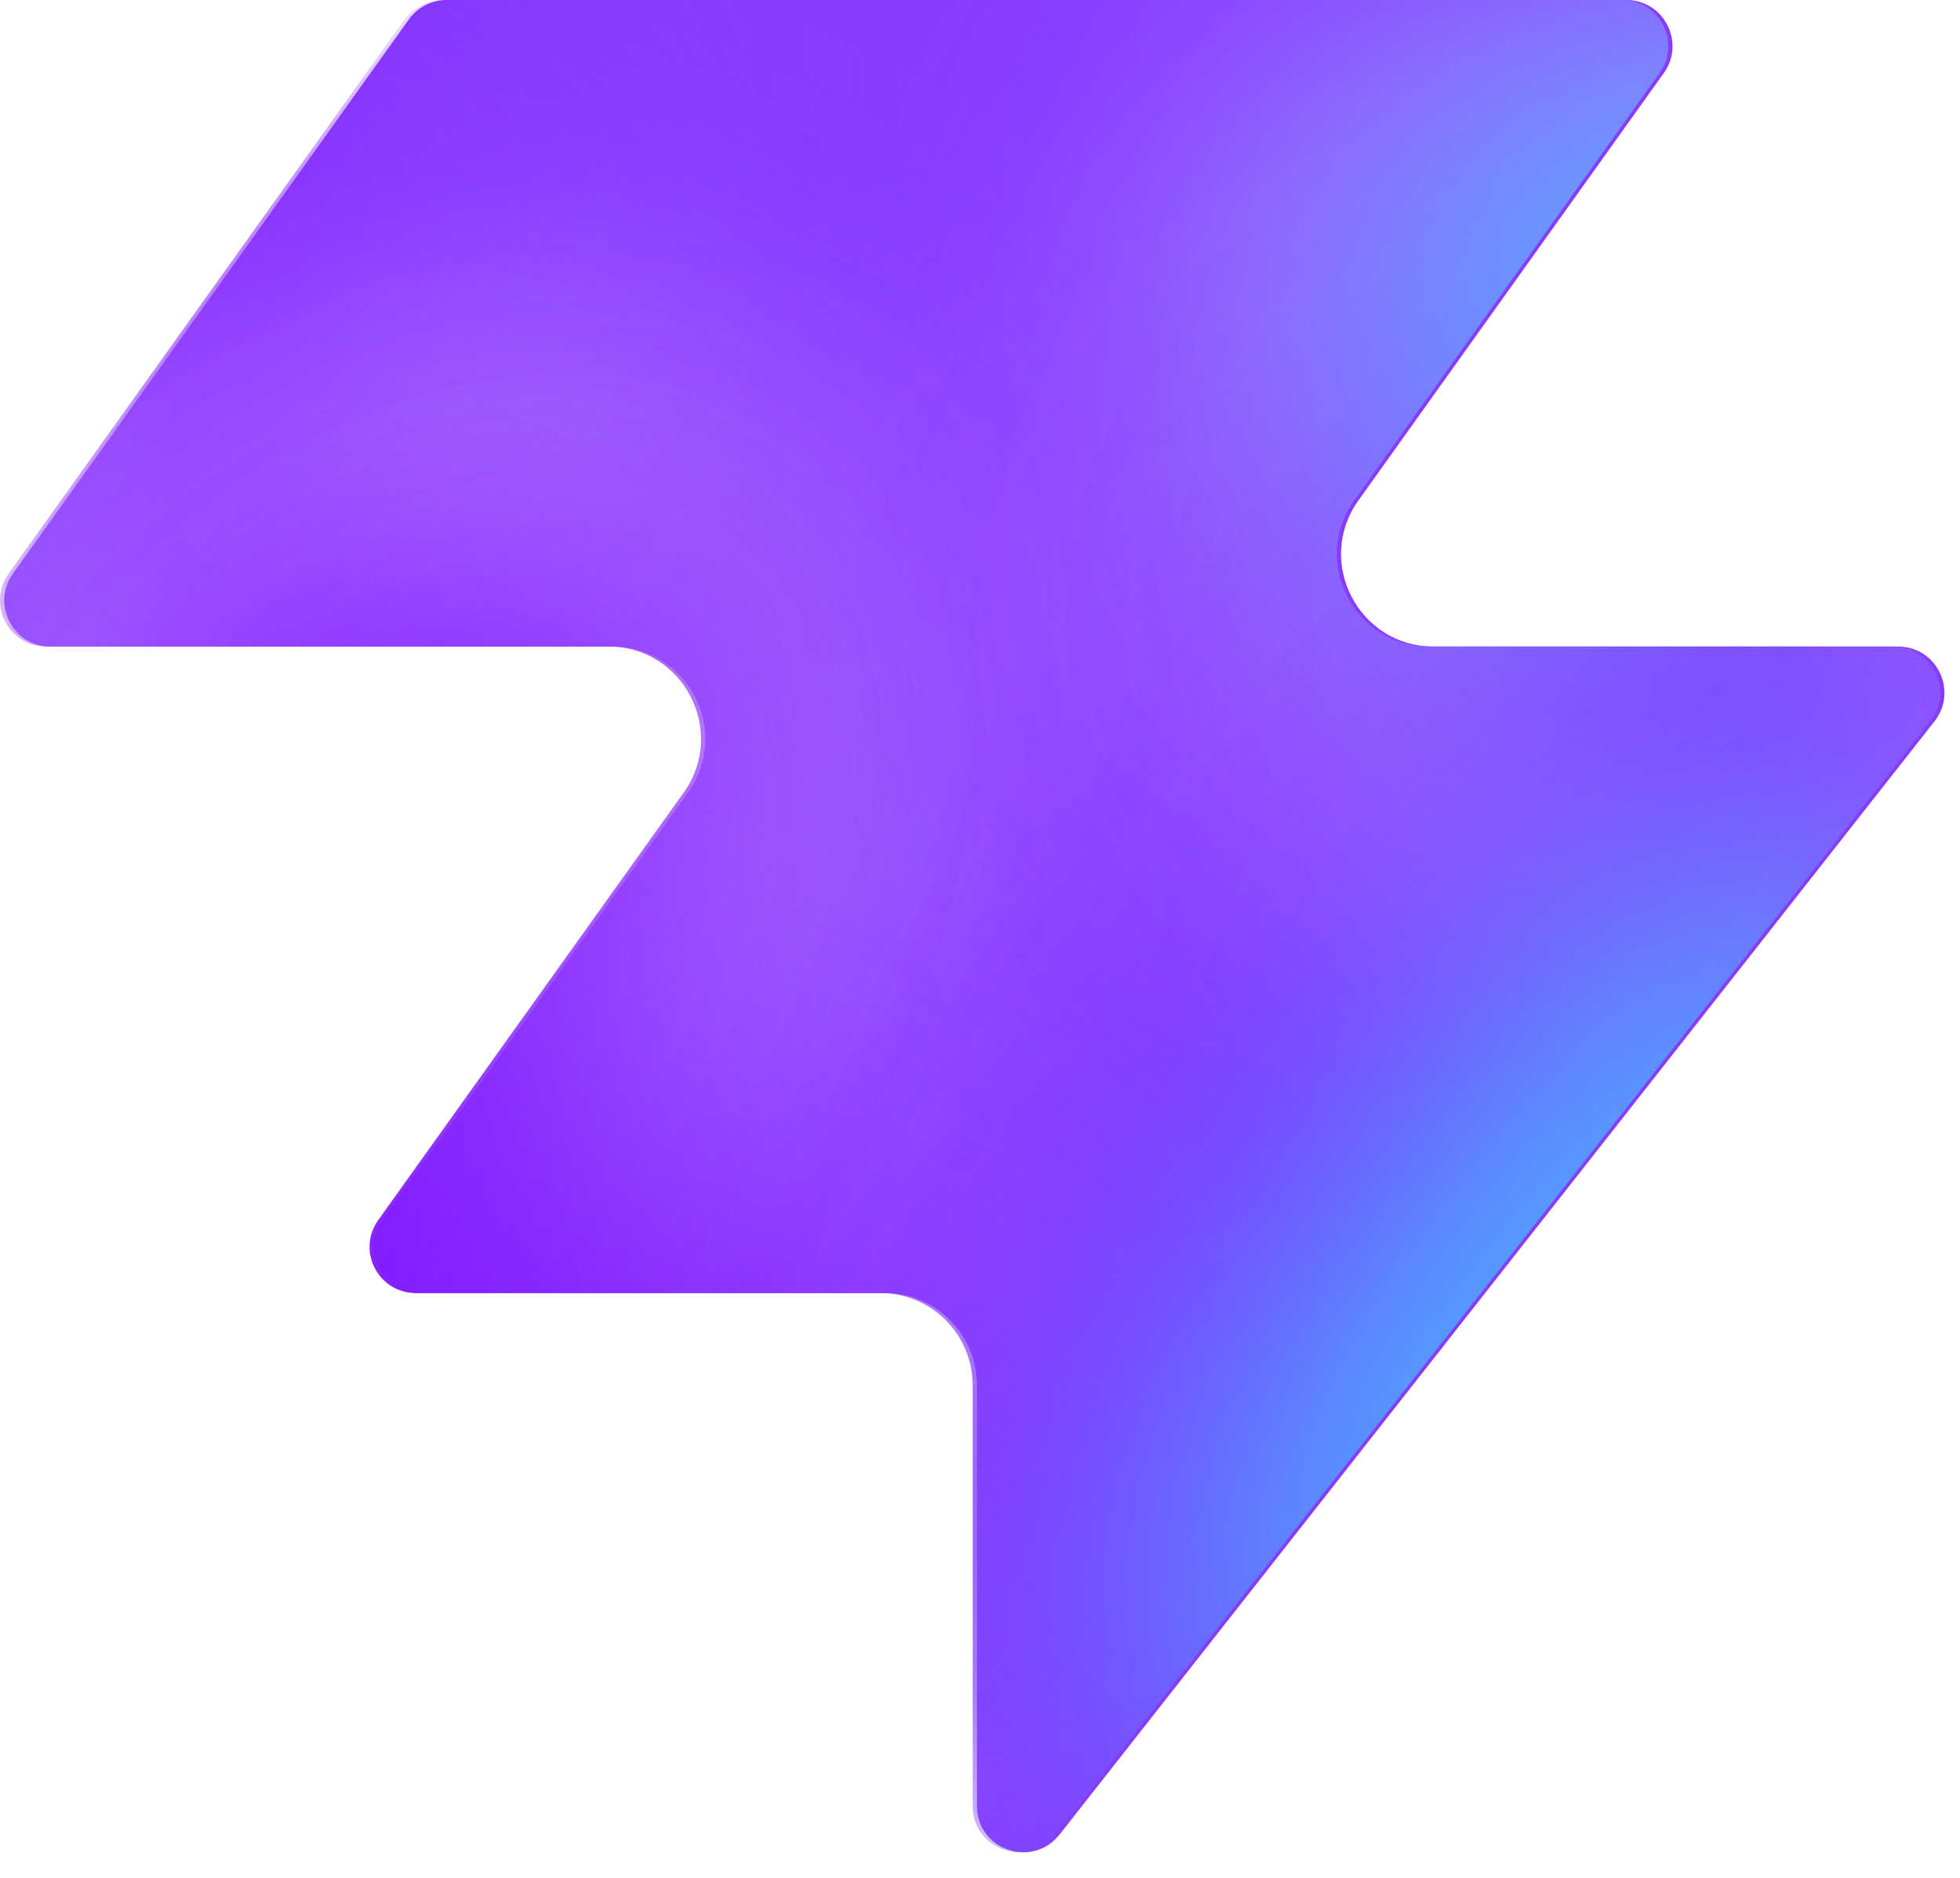
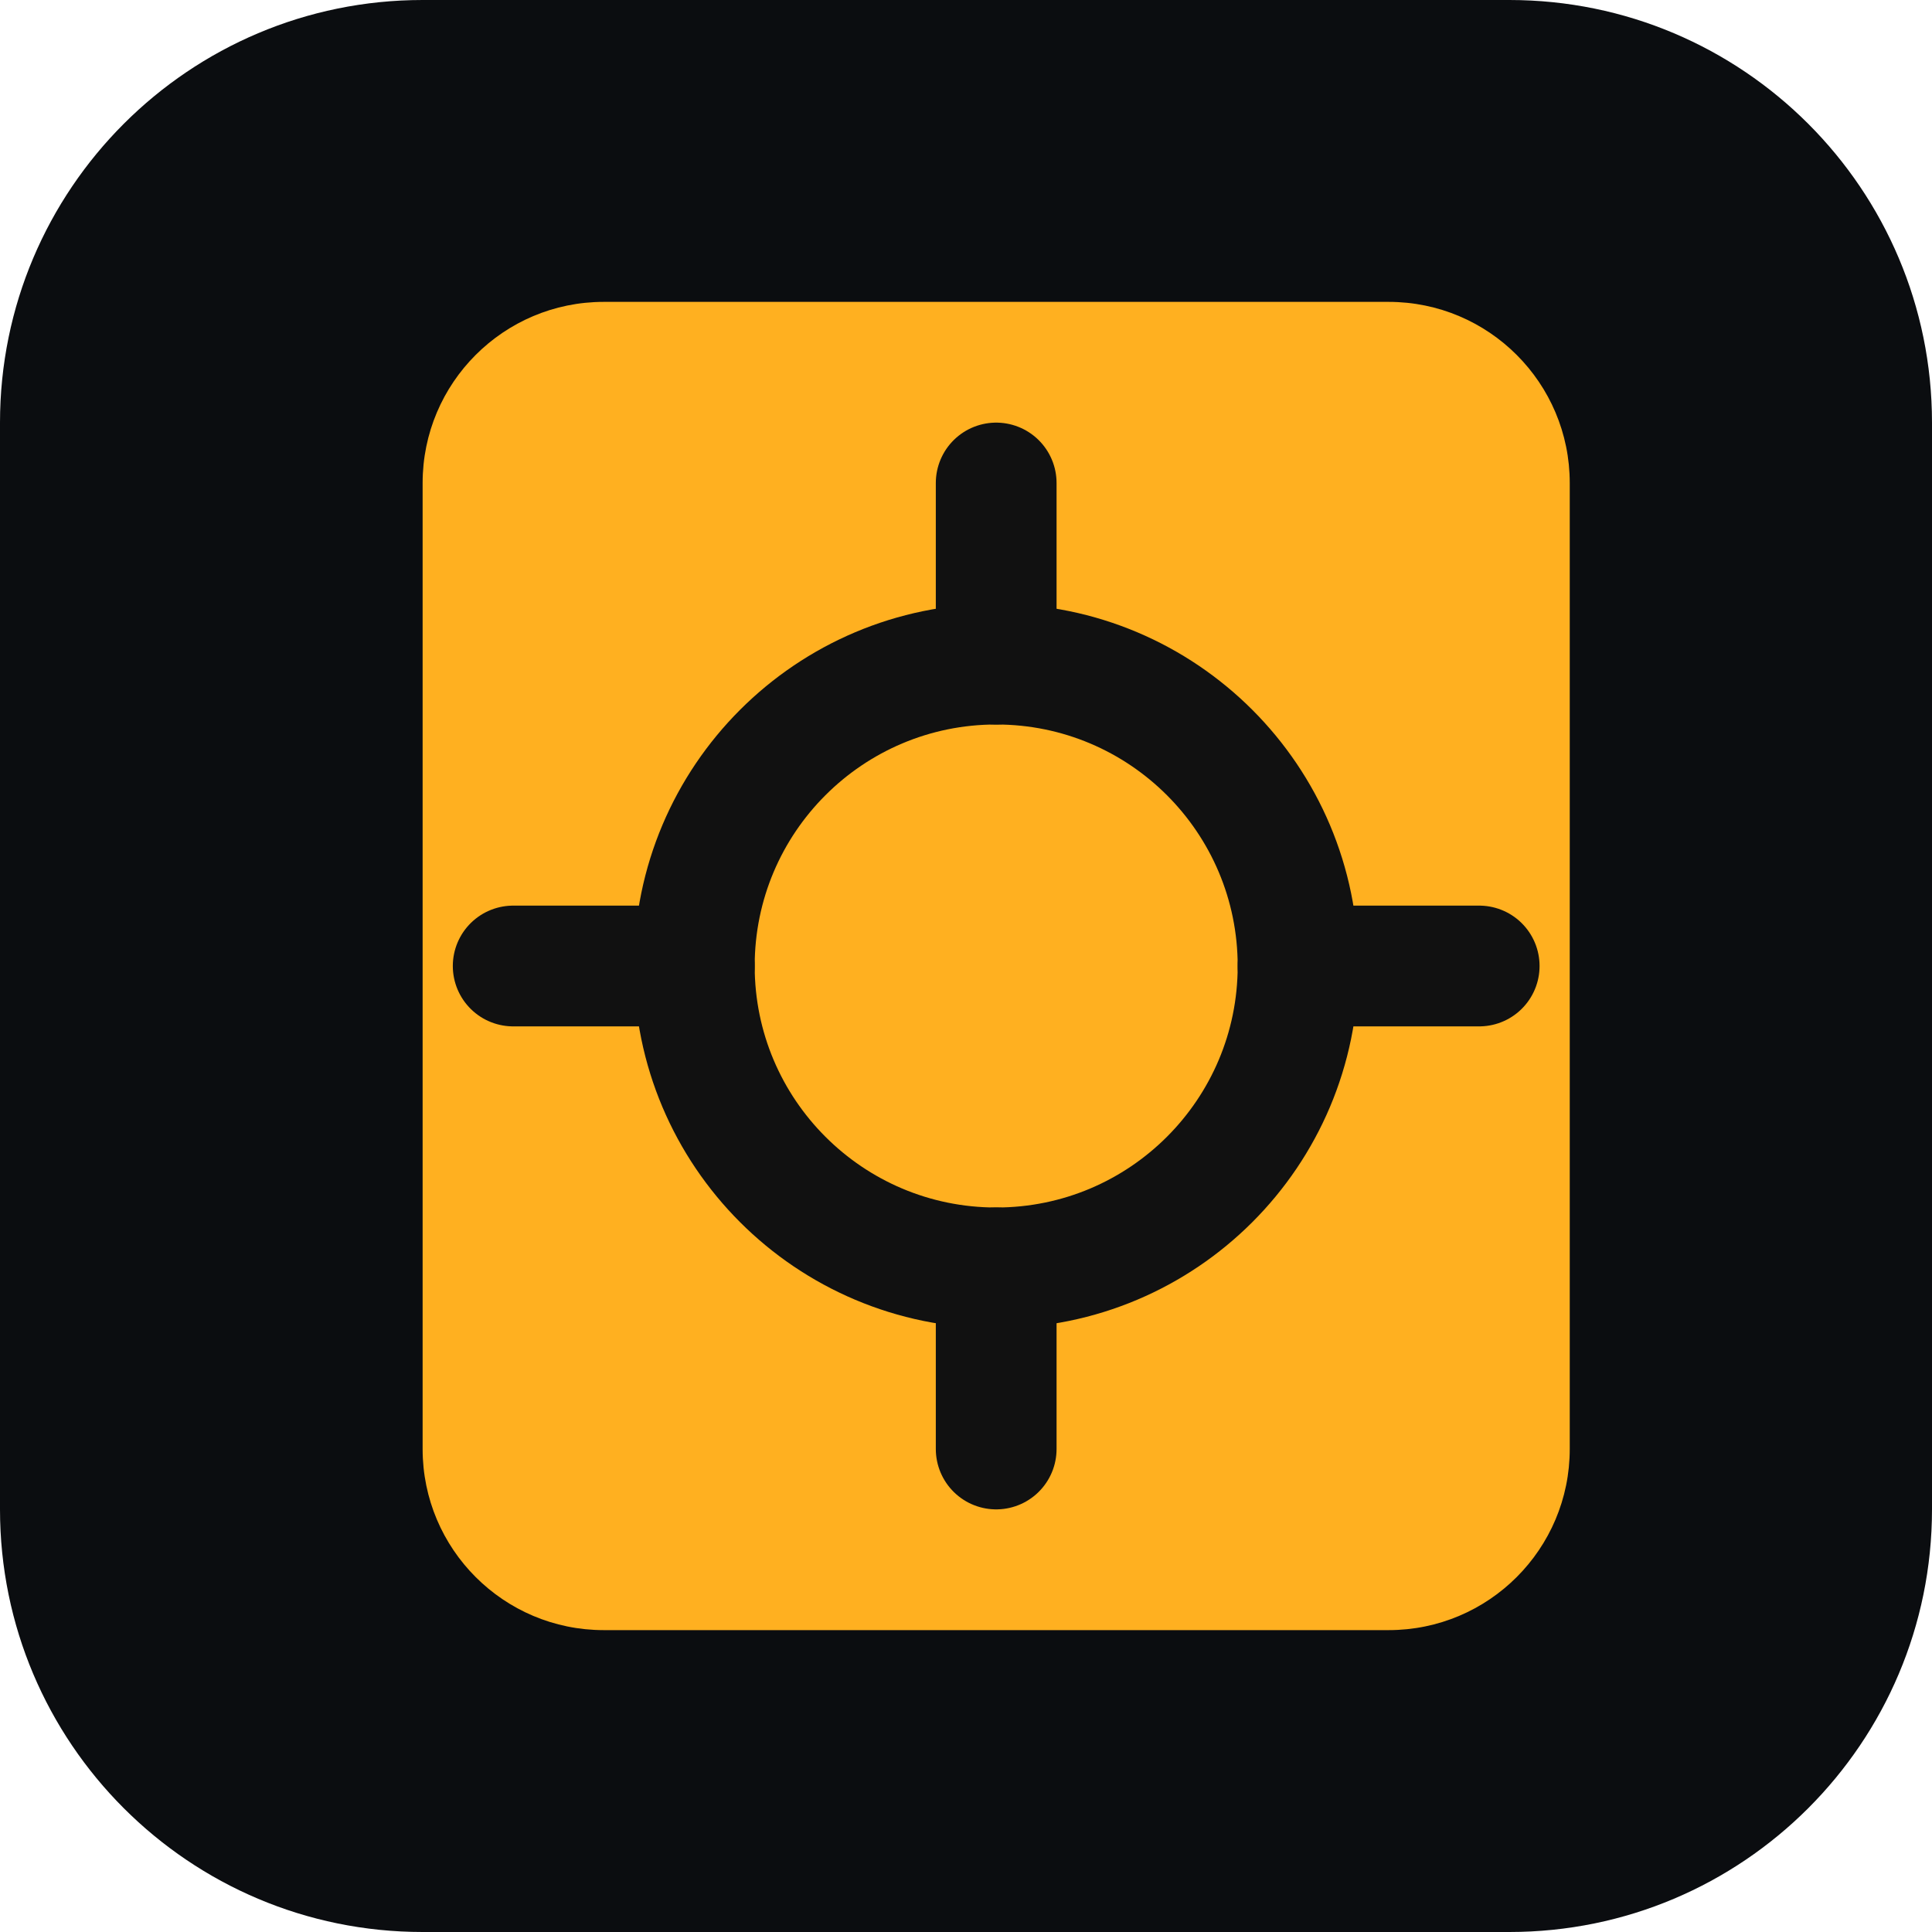
- <svg xmlns="http://www.w3.org/2000/svg" width="48" height="46" fill="none" viewBox="0 0 48 46">
-   <path fill="#863bff" d="M25.946 44.938c-.664.845-2.021.375-2.021-.698V33.937a2.26 2.26 0 0 0-2.262-2.262H10.287c-.92 0-1.456-1.04-.92-1.788l7.48-10.471c1.07-1.497 0-3.578-1.842-3.578H1.237c-.92 0-1.456-1.04-.92-1.788L10.013.474c.214-.297.556-.474.92-.474h28.894c.92 0 1.456 1.04.92 1.788l-7.48 10.471c-1.07 1.498 0 3.579 1.842 3.579h11.377c.943 0 1.473 1.088.89 1.83L25.947 44.94z" style="fill:#863bff;fill:color(display-p3 .525 .23 1);fill-opacity:1" />
-   <mask id="a" width="48" height="46" x="0" y="0" maskUnits="userSpaceOnUse" style="mask-type:alpha">
-     <path fill="#000" d="M25.842 44.938c-.664.844-2.021.375-2.021-.698V33.937a2.26 2.26 0 0 0-2.262-2.262H10.183c-.92 0-1.456-1.04-.92-1.788l7.48-10.471c1.07-1.498 0-3.579-1.842-3.579H1.133c-.92 0-1.456-1.04-.92-1.787L9.91.473c.214-.297.556-.474.92-.474h28.894c.92 0 1.456 1.04.92 1.788l-7.48 10.471c-1.07 1.498 0 3.578 1.842 3.578h11.377c.943 0 1.473 1.088.89 1.832L25.843 44.94z" style="fill:#000;fill-opacity:1" />
-   </mask>
-   <g mask="url(#a)">
-     <g filter="url(#b)">
-       <ellipse cx="5.508" cy="14.704" fill="#ede6ff" rx="5.508" ry="14.704" style="fill:#ede6ff;fill:color(display-p3 .927 .903 1);fill-opacity:1" transform="matrix(.00324 1 1 -.00324 -4.47 31.516)" />
-     </g>
-     <g filter="url(#c)">
-       <ellipse cx="10.399" cy="29.851" fill="#ede6ff" rx="10.399" ry="29.851" style="fill:#ede6ff;fill:color(display-p3 .927 .903 1);fill-opacity:1" transform="matrix(.00324 1 1 -.00324 -39.328 7.883)" />
-     </g>
-     <g filter="url(#d)">
-       <ellipse cx="5.508" cy="30.487" fill="#7e14ff" rx="5.508" ry="30.487" style="fill:#7e14ff;fill:color(display-p3 .492 .077 1);fill-opacity:1" transform="rotate(89.814 -25.913 -14.639)scale(1 -1)" />
-     </g>
-     <g filter="url(#e)">
-       <ellipse cx="5.508" cy="30.599" fill="#7e14ff" rx="5.508" ry="30.599" style="fill:#7e14ff;fill:color(display-p3 .492 .077 1);fill-opacity:1" transform="rotate(89.814 -32.644 -3.334)scale(1 -1)" />
-     </g>
-     <g filter="url(#f)">
-       <ellipse cx="5.508" cy="30.599" fill="#7e14ff" rx="5.508" ry="30.599" style="fill:#7e14ff;fill:color(display-p3 .492 .077 1);fill-opacity:1" transform="matrix(.00324 1 1 -.00324 -34.34 30.47)" />
-     </g>
-     <g filter="url(#g)">
-       <ellipse cx="14.072" cy="22.078" fill="#ede6ff" rx="14.072" ry="22.078" style="fill:#ede6ff;fill:color(display-p3 .927 .903 1);fill-opacity:1" transform="rotate(93.35 24.506 48.493)scale(-1 1)" />
-     </g>
-     <g filter="url(#h)">
-       <ellipse cx="3.47" cy="21.501" fill="#7e14ff" rx="3.47" ry="21.501" style="fill:#7e14ff;fill:color(display-p3 .492 .077 1);fill-opacity:1" transform="rotate(89.009 28.708 47.59)scale(-1 1)" />
-     </g>
-     <g filter="url(#i)">
-       <ellipse cx="3.47" cy="21.501" fill="#7e14ff" rx="3.47" ry="21.501" style="fill:#7e14ff;fill:color(display-p3 .492 .077 1);fill-opacity:1" transform="rotate(89.009 28.708 47.59)scale(-1 1)" />
-     </g>
-     <g filter="url(#j)">
-       <ellipse cx=".387" cy="8.972" fill="#7e14ff" rx="4.407" ry="29.108" style="fill:#7e14ff;fill:color(display-p3 .492 .077 1);fill-opacity:1" transform="rotate(39.51 .387 8.972)" />
-     </g>
-     <g filter="url(#k)">
-       <ellipse cx="47.523" cy="-6.092" fill="#7e14ff" rx="4.407" ry="29.108" style="fill:#7e14ff;fill:color(display-p3 .492 .077 1);fill-opacity:1" transform="rotate(37.892 47.523 -6.092)" />
-     </g>
-     <g filter="url(#l)">
-       <ellipse cx="41.412" cy="6.333" fill="#47bfff" rx="5.971" ry="9.665" style="fill:#47bfff;fill:color(display-p3 .28 .748 1);fill-opacity:1" transform="rotate(37.892 41.412 6.333)" />
-     </g>
-     <g filter="url(#m)">
-       <ellipse cx="-1.879" cy="38.332" fill="#7e14ff" rx="4.407" ry="29.108" style="fill:#7e14ff;fill:color(display-p3 .492 .077 1);fill-opacity:1" transform="rotate(37.892 -1.88 38.332)" />
-     </g>
-     <g filter="url(#n)">
-       <ellipse cx="-1.879" cy="38.332" fill="#7e14ff" rx="4.407" ry="29.108" style="fill:#7e14ff;fill:color(display-p3 .492 .077 1);fill-opacity:1" transform="rotate(37.892 -1.88 38.332)" />
-     </g>
-     <g filter="url(#o)">
-       <ellipse cx="35.651" cy="29.907" fill="#7e14ff" rx="4.407" ry="29.108" style="fill:#7e14ff;fill:color(display-p3 .492 .077 1);fill-opacity:1" transform="rotate(37.892 35.651 29.907)" />
-     </g>
-     <g filter="url(#p)">
-       <ellipse cx="38.418" cy="32.4" fill="#47bfff" rx="5.971" ry="15.297" style="fill:#47bfff;fill:color(display-p3 .28 .748 1);fill-opacity:1" transform="rotate(37.892 38.418 32.4)" />
-     </g>
-   </g>
-   <defs>
-     <filter id="b" width="60.045" height="41.654" x="-19.77" y="16.149" color-interpolation-filters="sRGB" filterUnits="userSpaceOnUse">
-       <feFlood flood-opacity="0" result="BackgroundImageFix" />
-       <feBlend in="SourceGraphic" in2="BackgroundImageFix" result="shape" />
-       <feGaussianBlur result="effect1_foregroundBlur_2002_17158" stdDeviation="7.659" />
-     </filter>
-     <filter id="c" width="90.34" height="51.437" x="-54.613" y="-7.533" color-interpolation-filters="sRGB" filterUnits="userSpaceOnUse">
-       <feFlood flood-opacity="0" result="BackgroundImageFix" />
-       <feBlend in="SourceGraphic" in2="BackgroundImageFix" result="shape" />
-       <feGaussianBlur result="effect1_foregroundBlur_2002_17158" stdDeviation="7.659" />
-     </filter>
-     <filter id="d" width="79.355" height="29.4" x="-49.64" y="2.03" color-interpolation-filters="sRGB" filterUnits="userSpaceOnUse">
-       <feFlood flood-opacity="0" result="BackgroundImageFix" />
-       <feBlend in="SourceGraphic" in2="BackgroundImageFix" result="shape" />
-       <feGaussianBlur result="effect1_foregroundBlur_2002_17158" stdDeviation="4.596" />
-     </filter>
-     <filter id="e" width="79.579" height="29.4" x="-45.045" y="20.029" color-interpolation-filters="sRGB" filterUnits="userSpaceOnUse">
-       <feFlood flood-opacity="0" result="BackgroundImageFix" />
-       <feBlend in="SourceGraphic" in2="BackgroundImageFix" result="shape" />
-       <feGaussianBlur result="effect1_foregroundBlur_2002_17158" stdDeviation="4.596" />
-     </filter>
-     <filter id="f" width="79.579" height="29.4" x="-43.513" y="21.178" color-interpolation-filters="sRGB" filterUnits="userSpaceOnUse">
-       <feFlood flood-opacity="0" result="BackgroundImageFix" />
-       <feBlend in="SourceGraphic" in2="BackgroundImageFix" result="shape" />
-       <feGaussianBlur result="effect1_foregroundBlur_2002_17158" stdDeviation="4.596" />
-     </filter>
-     <filter id="g" width="74.749" height="58.852" x="15.756" y="-17.901" color-interpolation-filters="sRGB" filterUnits="userSpaceOnUse">
-       <feFlood flood-opacity="0" result="BackgroundImageFix" />
-       <feBlend in="SourceGraphic" in2="BackgroundImageFix" result="shape" />
-       <feGaussianBlur result="effect1_foregroundBlur_2002_17158" stdDeviation="7.659" />
-     </filter>
-     <filter id="h" width="61.377" height="25.362" x="23.548" y="2.284" color-interpolation-filters="sRGB" filterUnits="userSpaceOnUse">
-       <feFlood flood-opacity="0" result="BackgroundImageFix" />
-       <feBlend in="SourceGraphic" in2="BackgroundImageFix" result="shape" />
-       <feGaussianBlur result="effect1_foregroundBlur_2002_17158" stdDeviation="4.596" />
-     </filter>
-     <filter id="i" width="61.377" height="25.362" x="23.548" y="2.284" color-interpolation-filters="sRGB" filterUnits="userSpaceOnUse">
-       <feFlood flood-opacity="0" result="BackgroundImageFix" />
-       <feBlend in="SourceGraphic" in2="BackgroundImageFix" result="shape" />
-       <feGaussianBlur result="effect1_foregroundBlur_2002_17158" stdDeviation="4.596" />
-     </filter>
-     <filter id="j" width="56.045" height="63.649" x="-27.636" y="-22.853" color-interpolation-filters="sRGB" filterUnits="userSpaceOnUse">
-       <feFlood flood-opacity="0" result="BackgroundImageFix" />
-       <feBlend in="SourceGraphic" in2="BackgroundImageFix" result="shape" />
-       <feGaussianBlur result="effect1_foregroundBlur_2002_17158" stdDeviation="4.596" />
-     </filter>
-     <filter id="k" width="54.814" height="64.646" x="20.116" y="-38.415" color-interpolation-filters="sRGB" filterUnits="userSpaceOnUse">
-       <feFlood flood-opacity="0" result="BackgroundImageFix" />
-       <feBlend in="SourceGraphic" in2="BackgroundImageFix" result="shape" />
-       <feGaussianBlur result="effect1_foregroundBlur_2002_17158" stdDeviation="4.596" />
-     </filter>
-     <filter id="l" width="33.541" height="35.313" x="24.641" y="-11.323" color-interpolation-filters="sRGB" filterUnits="userSpaceOnUse">
-       <feFlood flood-opacity="0" result="BackgroundImageFix" />
-       <feBlend in="SourceGraphic" in2="BackgroundImageFix" result="shape" />
-       <feGaussianBlur result="effect1_foregroundBlur_2002_17158" stdDeviation="4.596" />
-     </filter>
-     <filter id="m" width="54.814" height="64.646" x="-29.286" y="6.009" color-interpolation-filters="sRGB" filterUnits="userSpaceOnUse">
-       <feFlood flood-opacity="0" result="BackgroundImageFix" />
-       <feBlend in="SourceGraphic" in2="BackgroundImageFix" result="shape" />
-       <feGaussianBlur result="effect1_foregroundBlur_2002_17158" stdDeviation="4.596" />
-     </filter>
-     <filter id="n" width="54.814" height="64.646" x="-29.286" y="6.009" color-interpolation-filters="sRGB" filterUnits="userSpaceOnUse">
-       <feFlood flood-opacity="0" result="BackgroundImageFix" />
-       <feBlend in="SourceGraphic" in2="BackgroundImageFix" result="shape" />
-       <feGaussianBlur result="effect1_foregroundBlur_2002_17158" stdDeviation="4.596" />
-     </filter>
-     <filter id="o" width="54.814" height="64.646" x="8.244" y="-2.416" color-interpolation-filters="sRGB" filterUnits="userSpaceOnUse">
-       <feFlood flood-opacity="0" result="BackgroundImageFix" />
-       <feBlend in="SourceGraphic" in2="BackgroundImageFix" result="shape" />
-       <feGaussianBlur result="effect1_foregroundBlur_2002_17158" stdDeviation="4.596" />
-     </filter>
-     <filter id="p" width="39.409" height="43.623" x="18.713" y="10.588" color-interpolation-filters="sRGB" filterUnits="userSpaceOnUse">
-       <feFlood flood-opacity="0" result="BackgroundImageFix" />
-       <feBlend in="SourceGraphic" in2="BackgroundImageFix" result="shape" />
-       <feGaussianBlur result="effect1_foregroundBlur_2002_17158" stdDeviation="4.596" />
-     </filter>
-   </defs>
+ <svg xmlns="http://www.w3.org/2000/svg" viewBox="0 0 32 32">
+   <rect width="32" height="32" rx="7" fill="#0b0d10" />
+   <rect x="7" y="5" width="19" height="22" rx="3" fill="#ffb020" />
+   <circle cx="16.5" cy="16" r="5" fill="none" stroke="#111" stroke-width="2" />
+   <path d="M16.5 8v3M16.5 21v3M8.5 16h3M21.5 16h3" stroke="#111" stroke-width="2" stroke-linecap="round" />
</svg>
